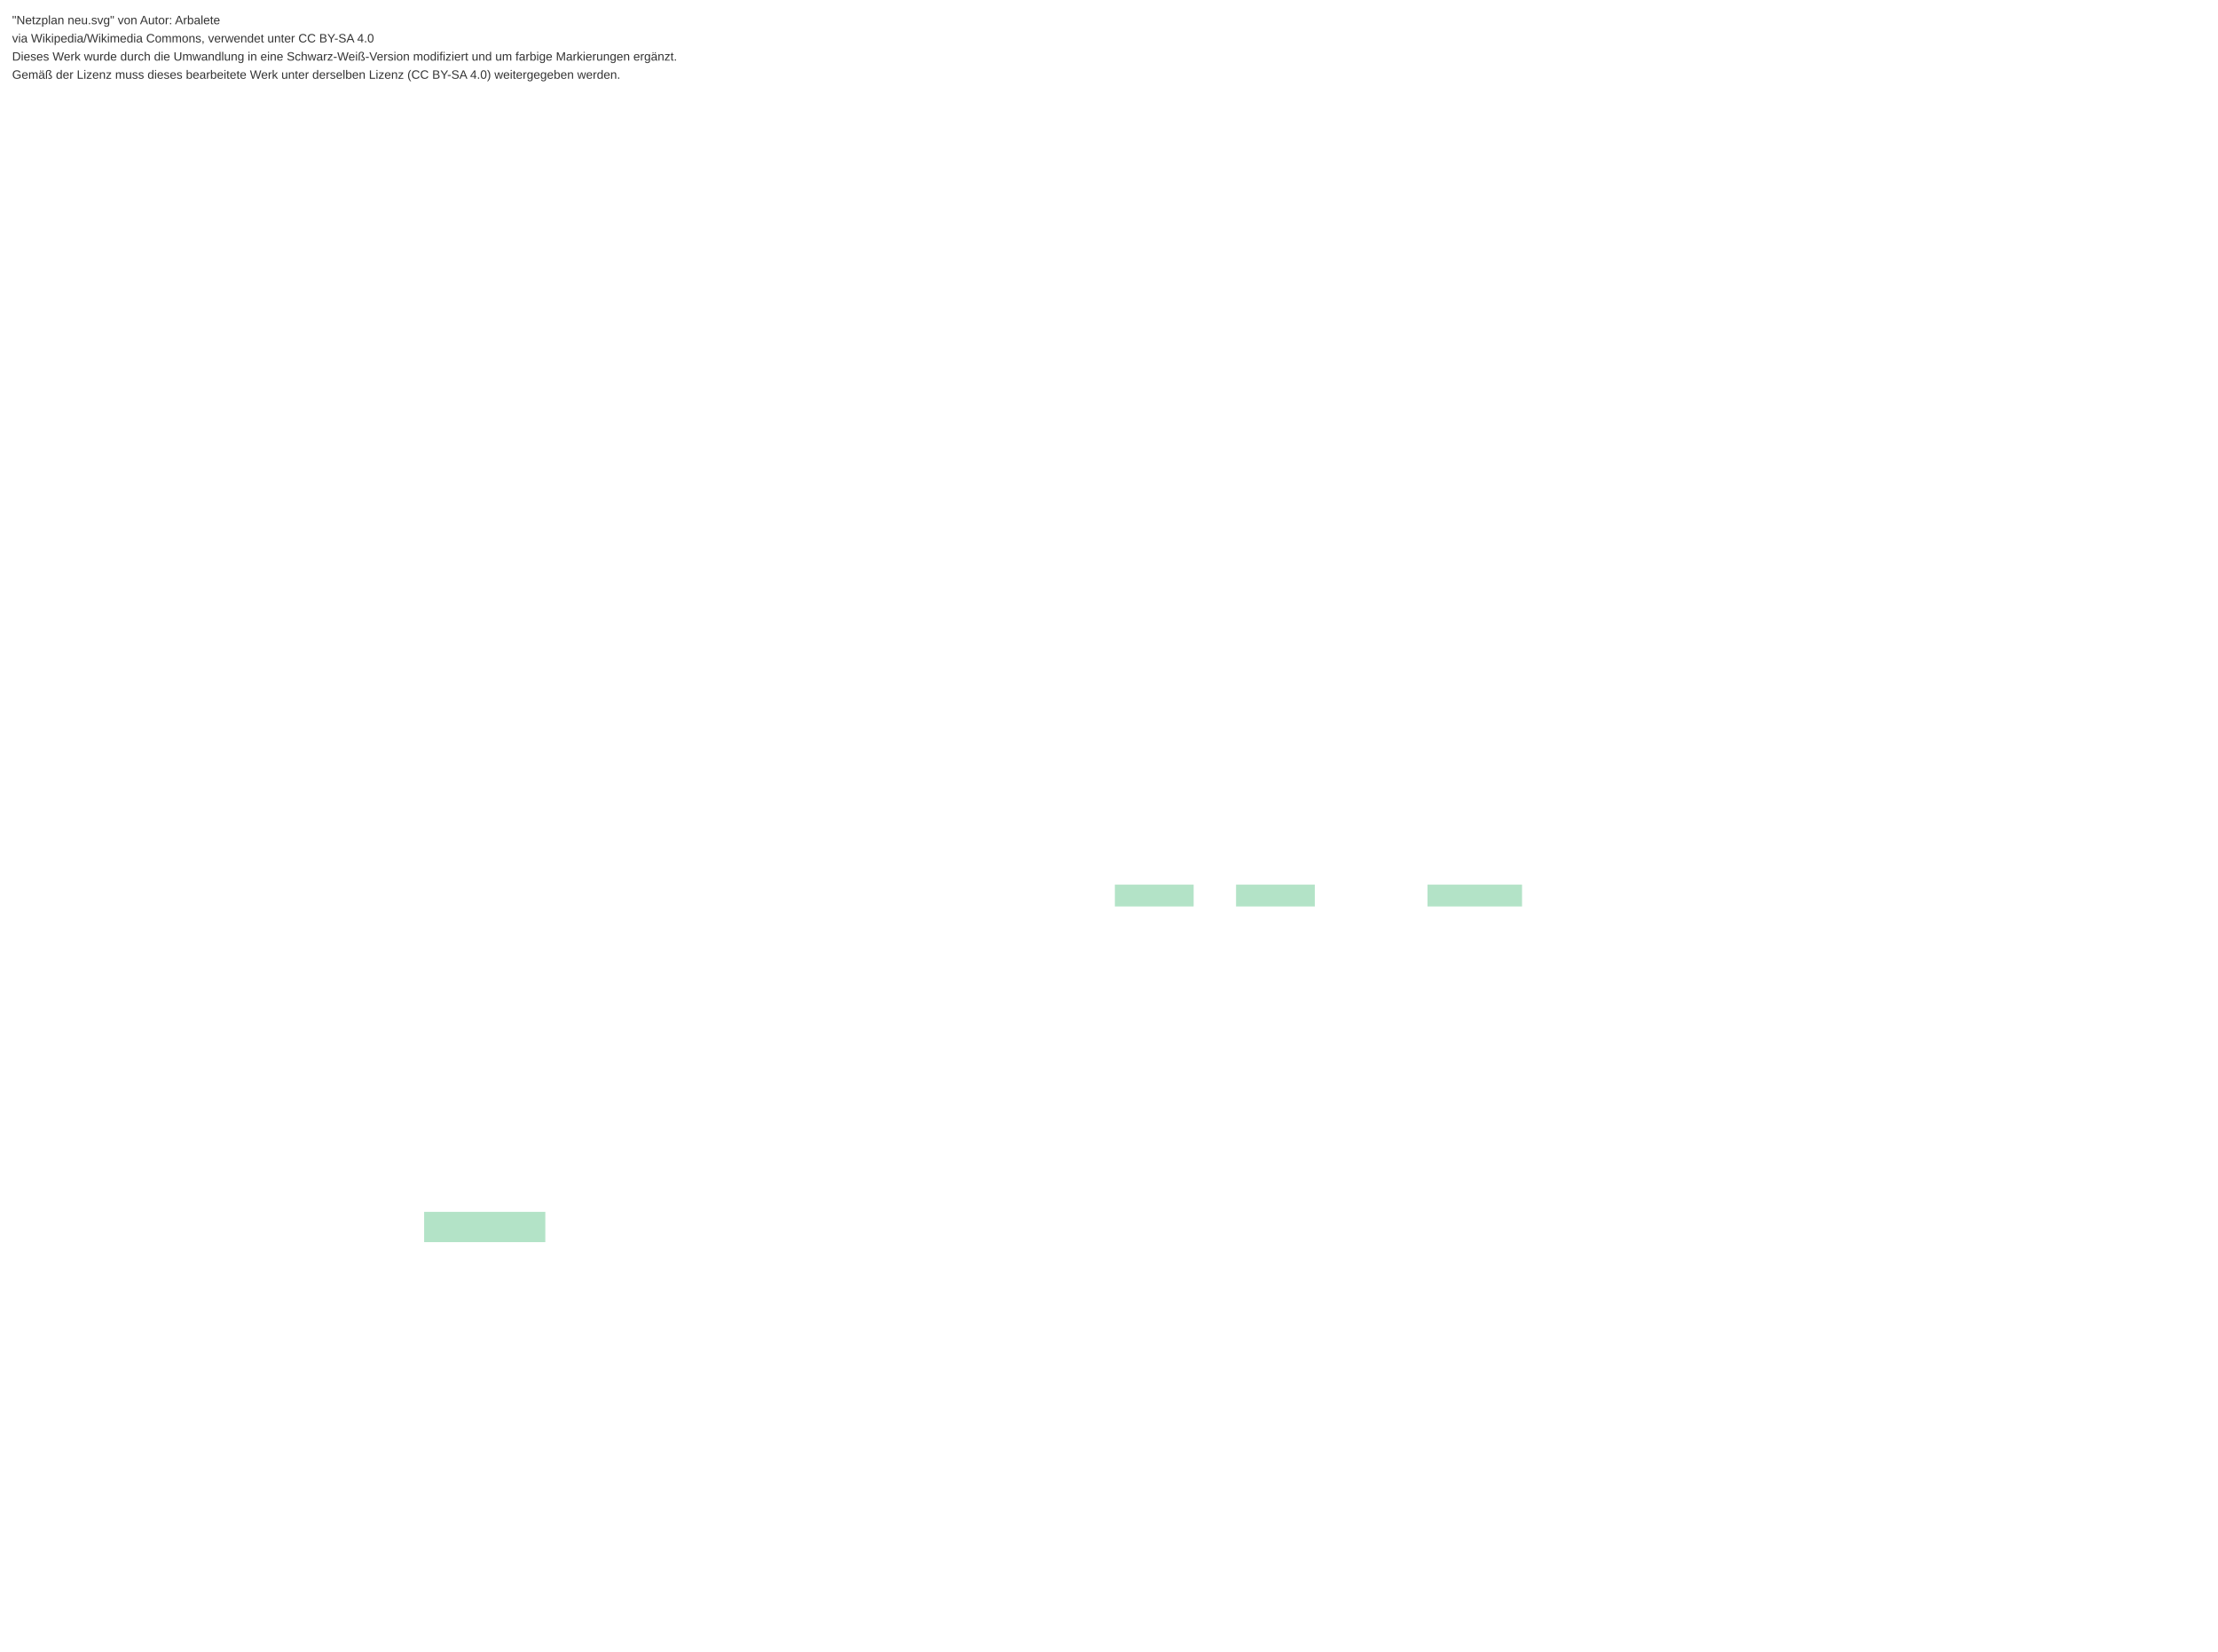
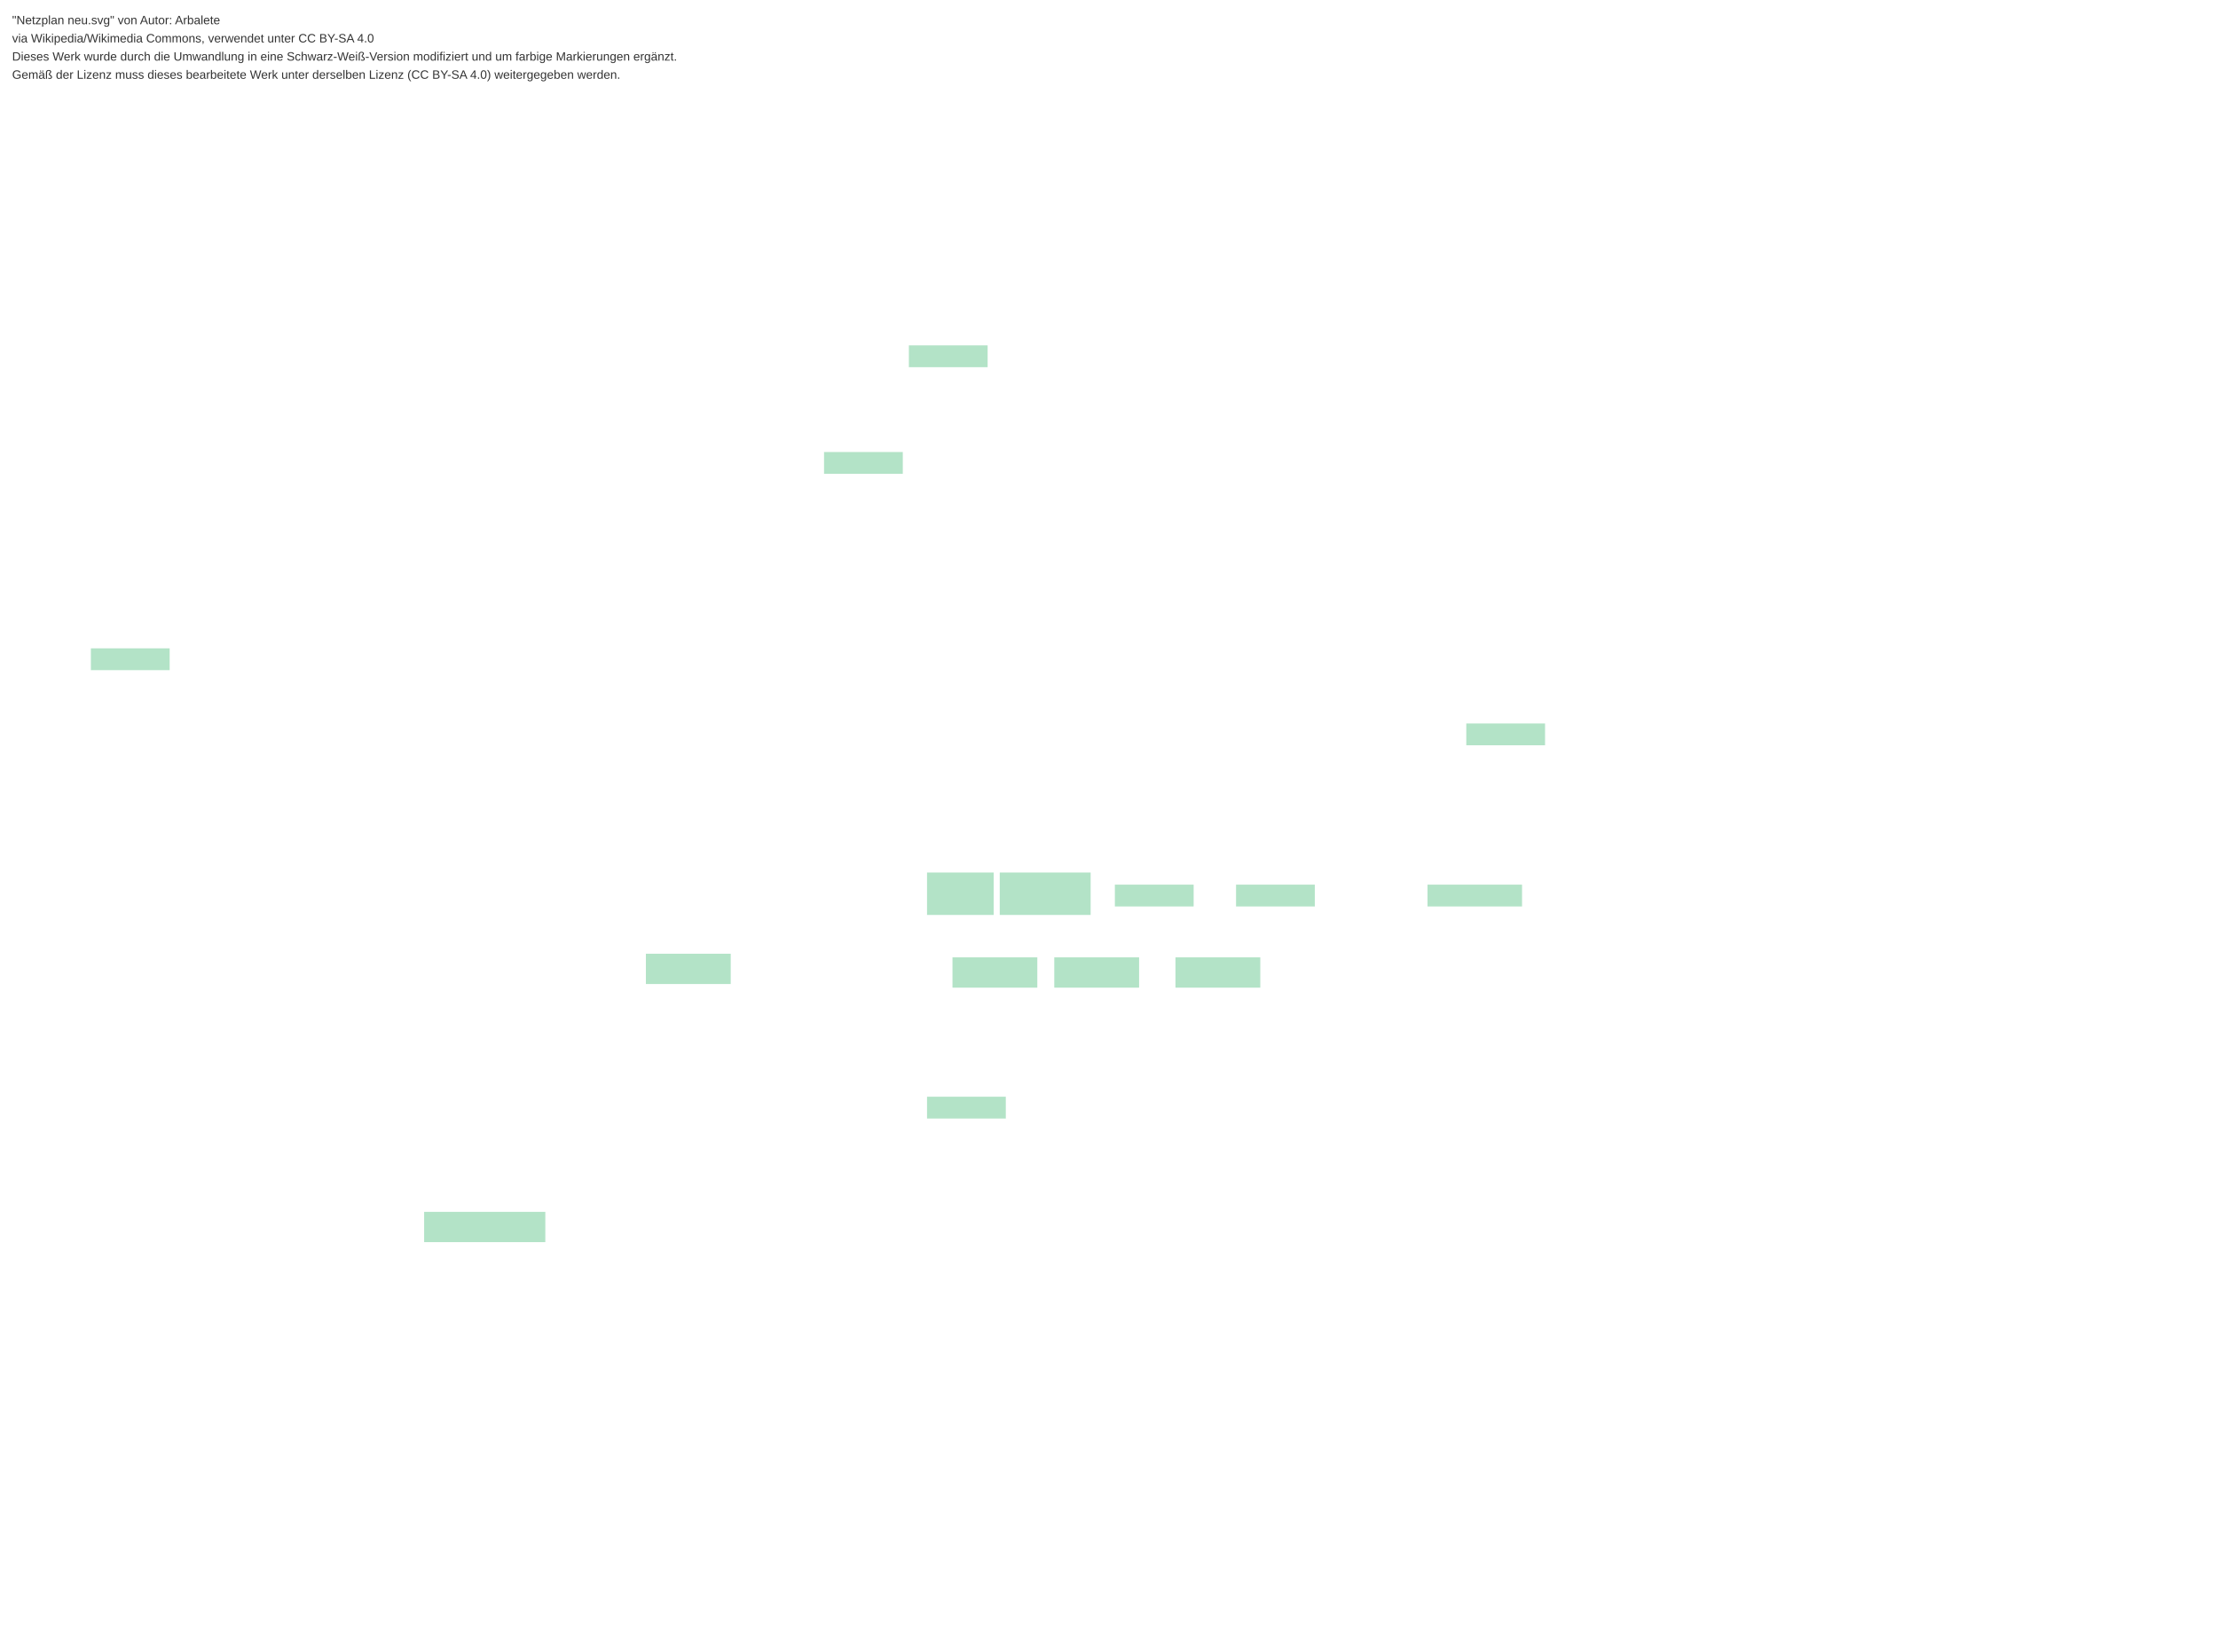
<svg xmlns="http://www.w3.org/2000/svg" x="0px" y="0px" width="1830.312" height="1362.656">
  <text x="10" y="20" font-family="Arial" font-size="10" fill="#333">
    <tspan x="10" dy="0">"Netzplan neu.svg" von Autor: Arbalete</tspan>
    <tspan x="10" dy="15">via Wikipedia/Wikimedia Commons, verwendet unter <a href="https://creativecommons.org/licenses/by-sa/4.0/">CC BY-SA 4.0</a>
    </tspan>
    <tspan x="10" dy="15">Dieses Werk wurde durch die Umwandlung in eine Schwarz-Weiß-Version modifiziert und um farbige Markierungen ergänzt.</tspan>
    <tspan x="10" dy="15">Gemäß der Lizenz muss dieses bearbeitete Werk unter derselben Lizenz (CC BY-SA 4.0) weitergegeben werden.</tspan>
  </text>

 via [Wikipedia/Wikimedia Commons], verwendet unter CC BY-SA 4.0. Dieses Werk wurde durch die Umwandlung in eine Schwarz-Weiß-Version modifiziert. Gemäß der Lizenz muss dieses bearbeitete Werk unter derselben Lizenz (CC BY-SA 4.0) weitergegeben werden.

        
      
    
-     
-     <rect x="350" y="1000" width="100" height="25" fill="#27ae60" fill-opacity="0.35" />
+     <rect x="825" y="720" width="75" height="35" fill="#27ae60" fill-opacity="0.35" />
+   <rect x="765" y="720" width="55" height="35" fill="#27ae60" fill-opacity="0.35" />
+   <rect x="786" y="790" width="70" height="25" fill="#27ae60" fill-opacity="0.35" />
+   <rect x="870" y="790" width="70" height="25" fill="#27ae60" fill-opacity="0.35" />
+   <rect x="970" y="790" width="70" height="25" fill="#27ae60" fill-opacity="0.35" />
+   <rect x="350" y="1000" width="100" height="25" fill="#27ae60" fill-opacity="0.35" />
  <rect x="1178" y="730" width="78" height="18" fill="#27ae60" fill-opacity="0.35" />
  <rect x="920" y="730" width="65" height="18" fill="#27ae60" fill-opacity="0.35" />
  <rect x="1020" y="730" width="65" height="18" fill="#27ae60" fill-opacity="0.35" />
+   <rect x="75" y="535" width="65" height="18" fill="#27ae60" fill-opacity="0.35" />
+   <rect x="680" y="373" width="65" height="18" fill="#27ae60" fill-opacity="0.35" />
+   <rect x="1210" y="597" width="65" height="18" fill="#27ae60" fill-opacity="0.35" />
+   <rect x="750" y="285" width="65" height="18" fill="#27ae60" fill-opacity="0.35" />
+   <rect x="765" y="905" width="65" height="18" fill="#27ae60" fill-opacity="0.35" />
+   <rect x="533" y="787" width="70" height="25" fill="#27ae60" fill-opacity="0.35" />
</svg>
